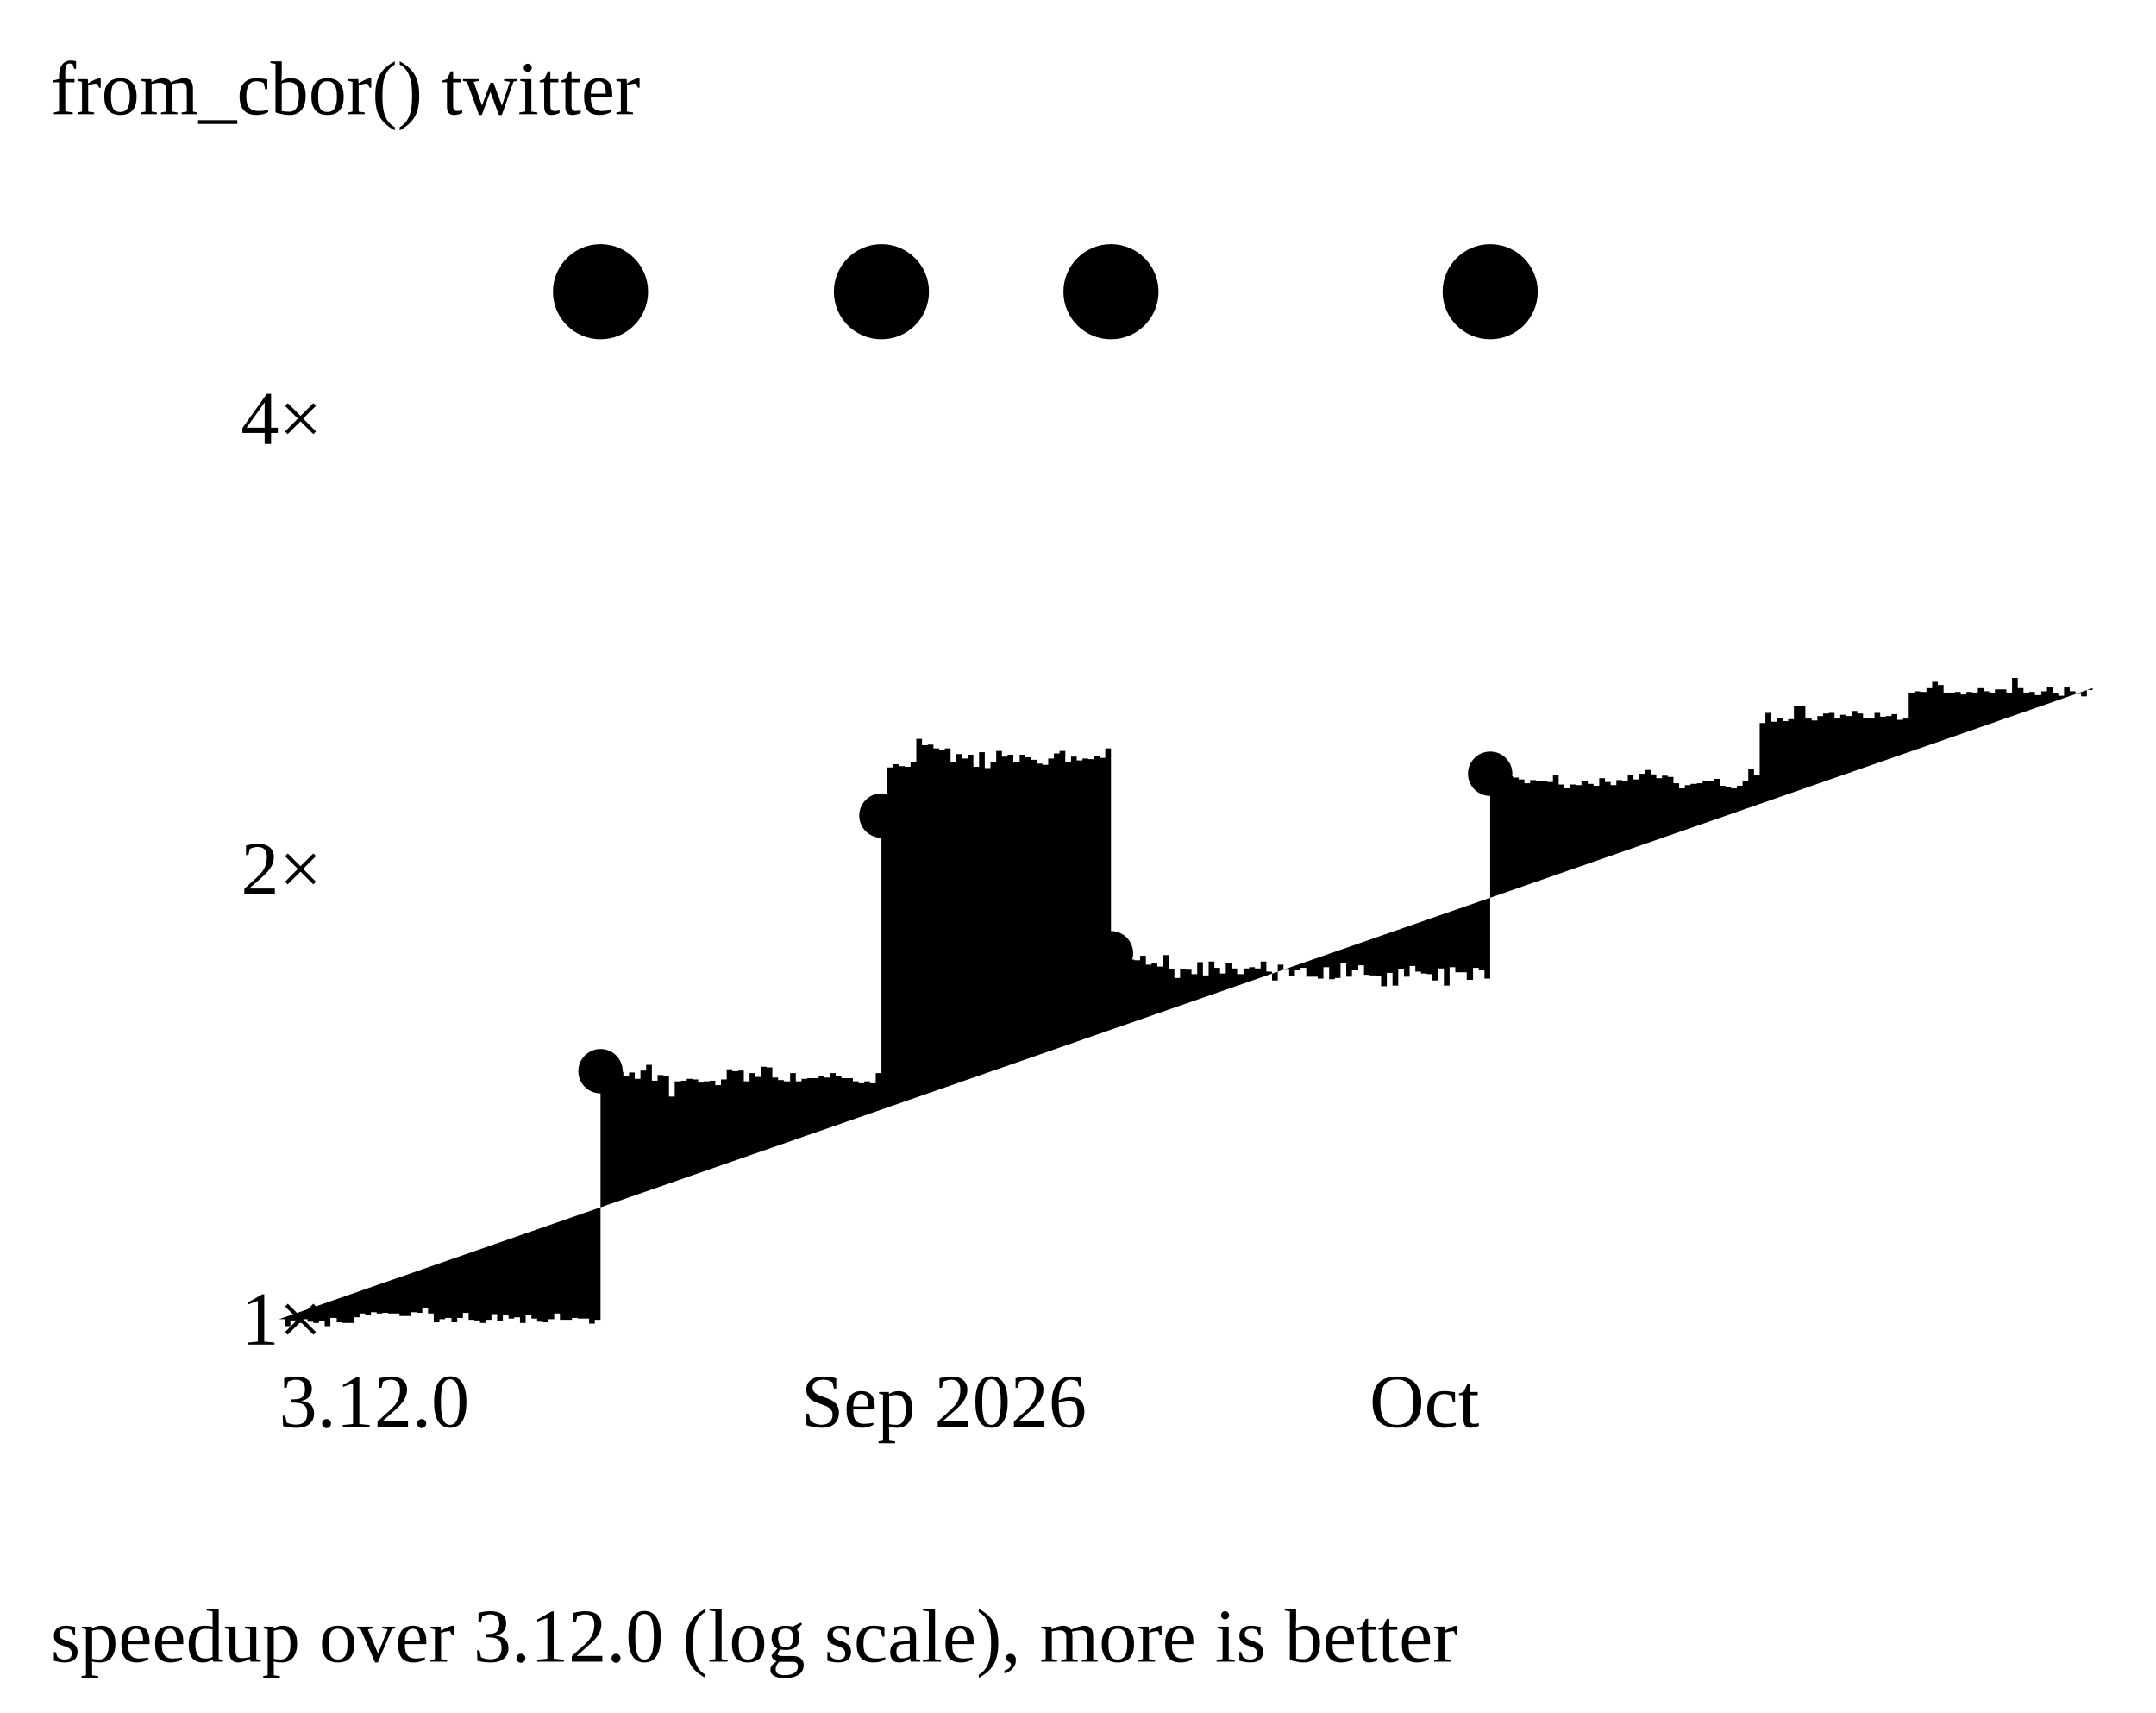
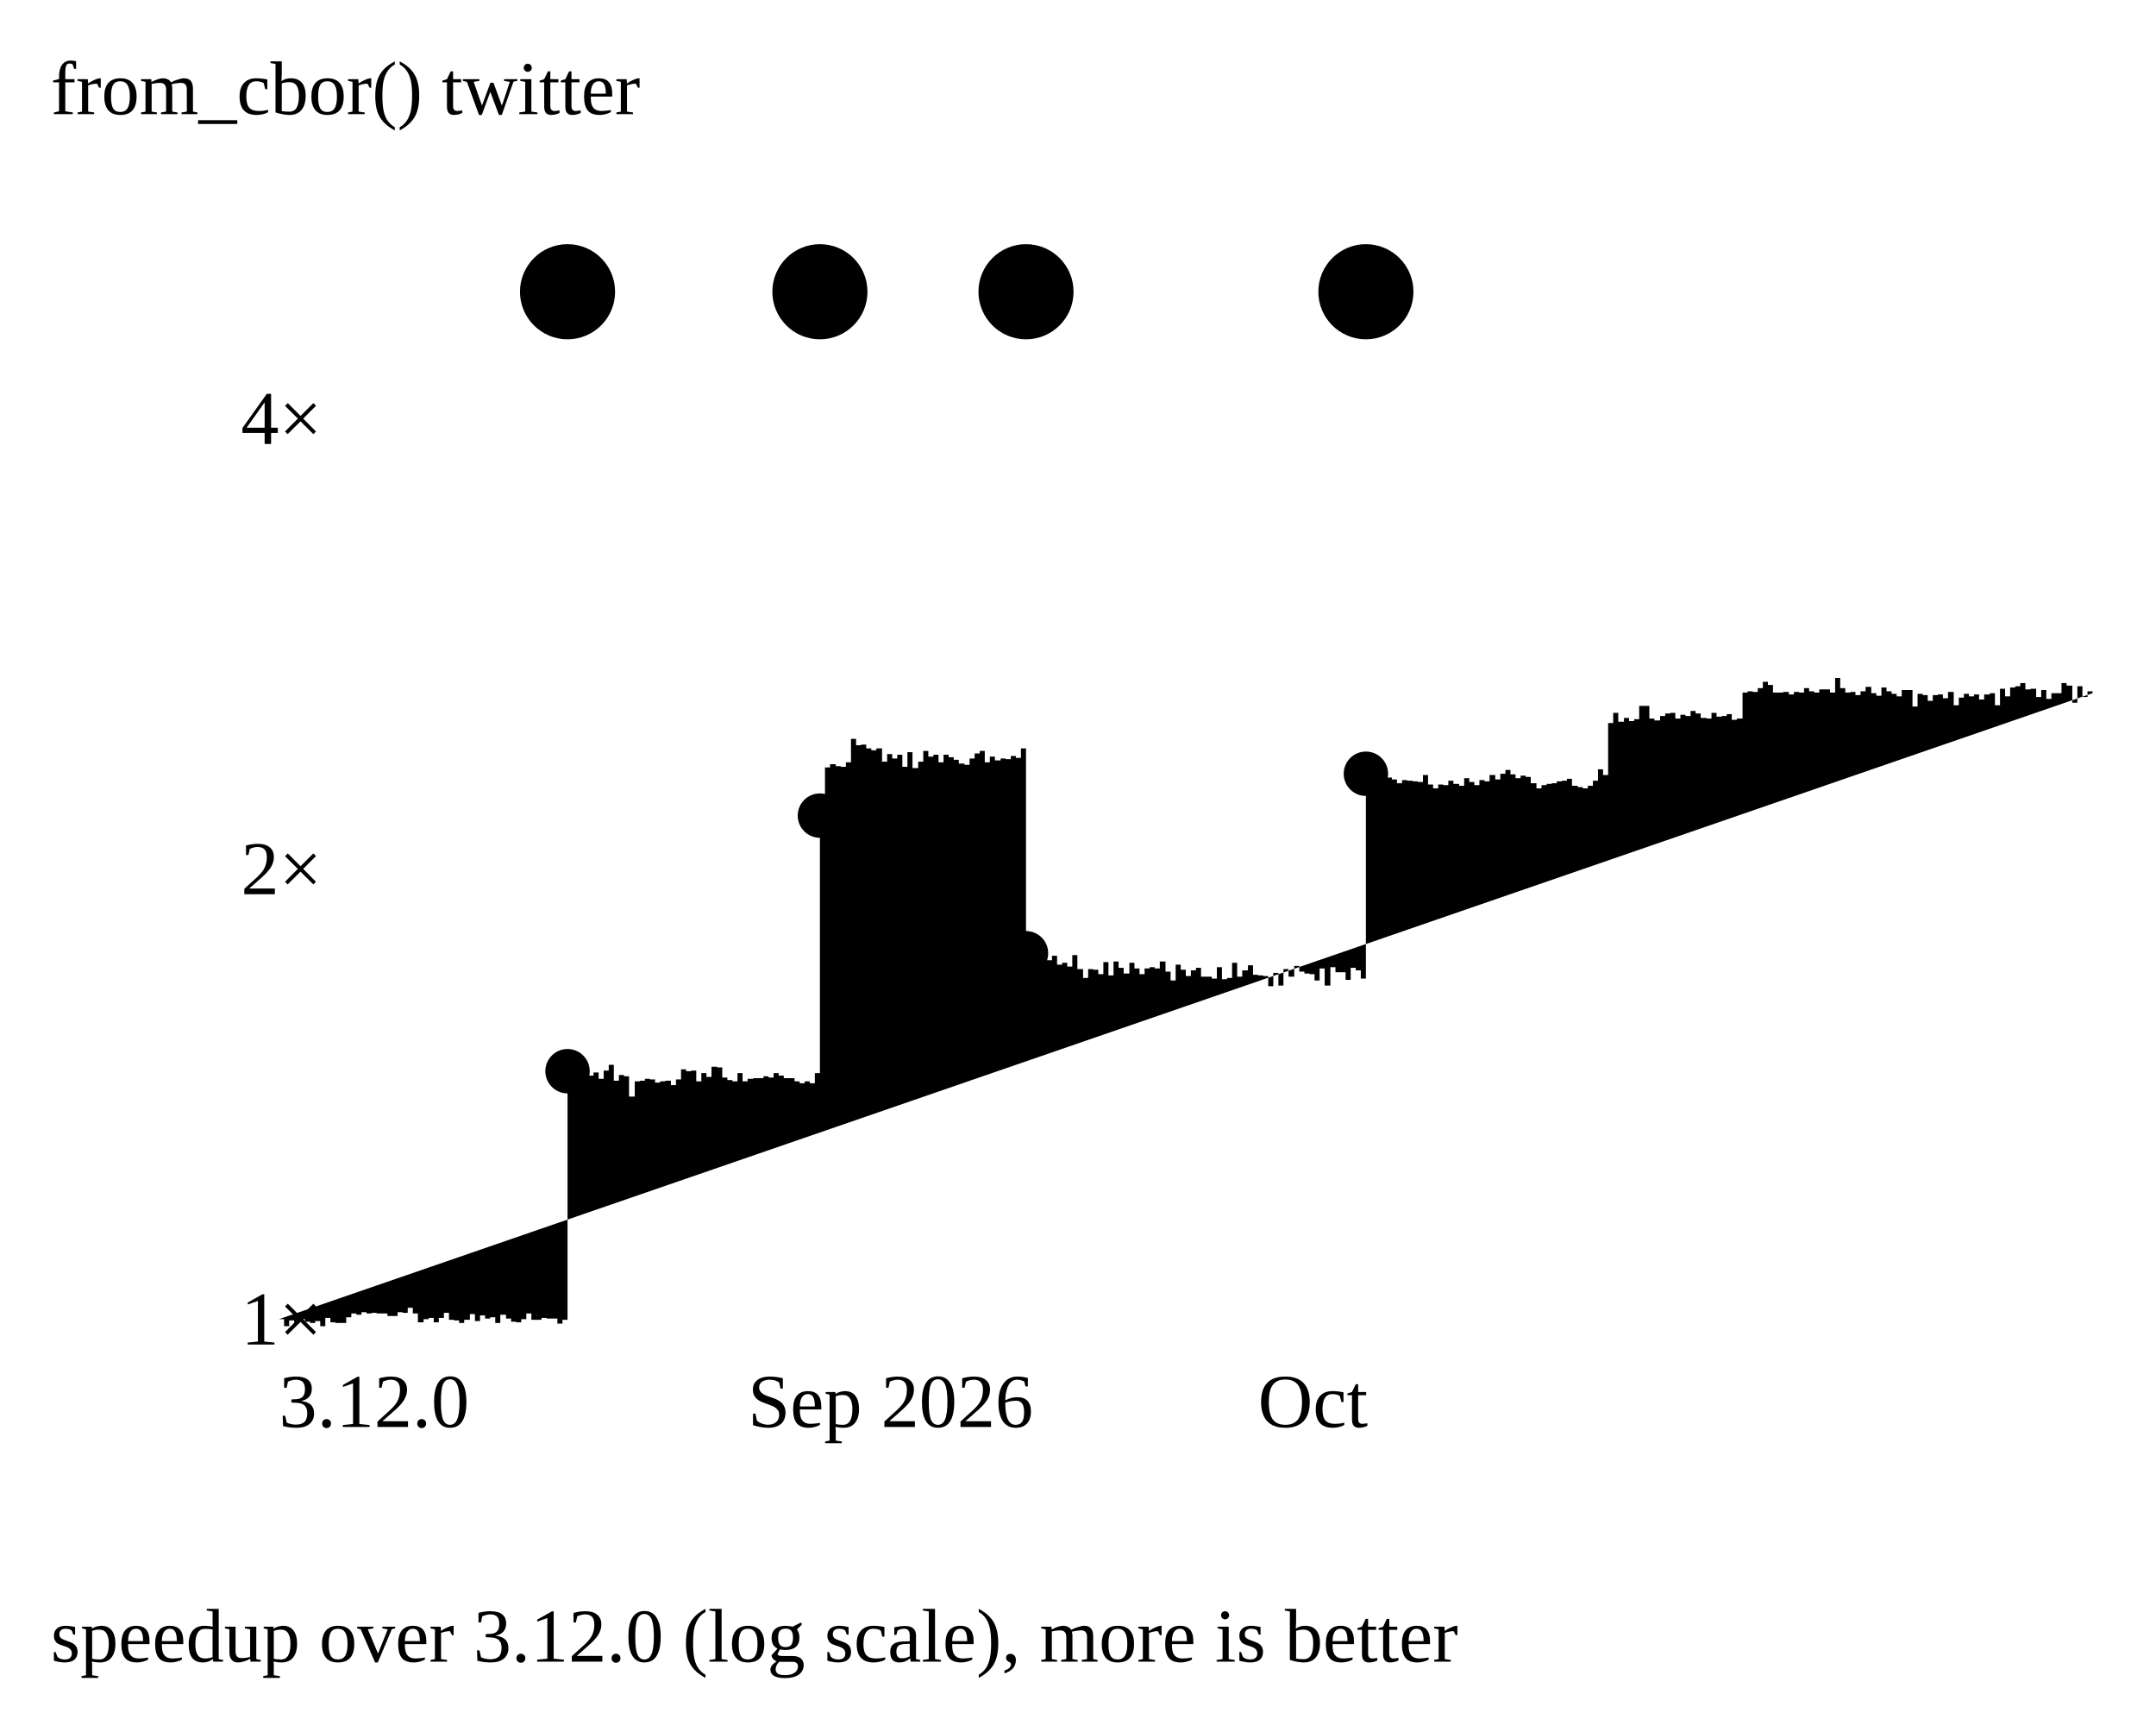
<svg xmlns="http://www.w3.org/2000/svg" class="nj-fig nj-charts nj-charts--timeline" viewBox="0 0 340 270" role="img" aria-labelledby="nj-blog-tl-from_cbor_twitter nj-blog-tl-from_cbor_twitter-d">
  <text class="nj-charts-panel" x="8" y="18">from_cbor() twitter</text>
  <line class="nj-charts-grid" x1="44" y1="208" x2="330" y2="208" />
  <text class="nj-charts-tick nj-charts-tick--r" x="38" y="212">1×</text>
  <line class="nj-charts-grid" x1="44" y1="137" x2="330" y2="137" />
  <text class="nj-charts-tick nj-charts-tick--r" x="38" y="141">2×</text>
  <line class="nj-charts-grid" x1="44" y1="66" x2="330" y2="66" />
  <text class="nj-charts-tick nj-charts-tick--r" x="38" y="70">4×</text>
  <line class="nj-charts-axis" x1="44" y1="208" x2="44" y2="212" />
  <text class="nj-charts-tick" x="44" y="225">3.12.0</text>
-   <line class="nj-charts-axis" x1="126.361" y1="208" x2="126.361" y2="212" />
-   <text class="nj-charts-tick" x="126.361" y="225">Sep 2026</text>
-   <line class="nj-charts-axis" x1="215.962" y1="208" x2="215.962" y2="212" />
-   <text class="nj-charts-tick" x="215.962" y="225">Oct</text>
-   <polyline class="nj-charts-json" points="44.0,208.0 44.9,208.0 44.9,209.1 45.8,209.1 45.8,208.2 46.7,208.2 46.7,208.6 47.6,208.6 47.6,208.0 48.5,208.0 48.5,208.4 49.4,208.4 49.4,208.6 50.3,208.6 50.3,208.3 51.2,208.3 51.2,209.1 52.1,209.1 52.1,207.8 53.1,207.8 53.1,208.5 54.0,208.5 54.0,208.6 54.9,208.6 54.9,208.6 55.8,208.6 55.8,207.7 56.7,207.7 56.7,207.1 57.6,207.1 57.6,207.3 58.5,207.3 58.5,206.9 59.4,206.9 59.4,207.1 60.3,207.1 60.3,207.0 61.2,207.0 61.2,207.1 62.1,207.1 62.1,207.1 63.0,207.1 63.0,207.5 63.9,207.5 63.9,207.5 64.8,207.5 64.8,206.9 65.7,206.9 65.7,207.0 66.6,207.0 66.6,206.2 67.5,206.2 67.5,207.1 68.4,207.1 68.4,208.5 69.3,208.5 69.3,208.0 70.2,208.0 70.2,207.8 71.2,207.8 71.2,208.5 72.1,208.5 72.1,207.8 73.0,207.8 73.0,207.0 73.9,207.0 73.9,208.1 74.8,208.1 74.8,208.2 75.7,208.2 75.7,208.6 76.6,208.6 76.6,208.1 77.5,208.1 77.5,207.2 78.4,207.2 78.4,208.3 79.3,208.3 79.3,207.4 80.2,207.4 80.2,207.9 81.1,207.9 81.1,207.7 82.0,207.7 82.0,208.6 82.9,208.6 82.9,207.3 83.8,207.3 83.8,207.9 84.7,207.9 84.7,208.4 85.6,208.4 85.6,208.5 86.5,208.5 86.5,208.0 87.4,208.0 87.4,207.1 88.3,207.1 88.3,208.1 89.3,208.1 89.3,208.1 90.2,208.1 90.2,207.8 91.1,207.8 91.1,207.9 92.0,207.9 92.0,207.9 92.9,207.9 92.9,208.7 93.8,208.7 93.8,208.1 94.7,208.1 94.7,168.9 95.6,168.9 95.6,170.3 96.5,170.3 96.5,169.9 97.4,169.9 97.4,169.0 98.3,169.0 98.3,169.6 99.2,169.6 99.2,169.1 100.1,169.1 100.1,170.1 101.0,170.1 101.0,168.8 101.9,168.8 101.9,167.9 102.8,167.9 102.8,170.4 103.7,170.4 103.7,169.5 104.6,169.5 104.6,169.7 105.5,169.7 105.5,172.9 106.4,172.9 106.4,170.5 107.4,170.5 107.4,170.4 108.3,170.4 108.3,170.1 109.2,170.1 109.2,170.2 110.1,170.2 110.1,170.7 111.0,170.7 111.0,170.5 111.9,170.5 111.9,170.4 112.8,170.4 112.8,171.1 113.7,171.1 113.7,170.2 114.6,170.2 114.6,168.6 115.5,168.6 115.5,168.9 116.4,168.9 116.4,168.8 117.3,168.8 117.3,170.5 118.2,170.5 118.2,169.2 119.1,169.2 119.1,169.8 120.0,169.8 120.0,168.2 120.9,168.2 120.9,168.3 121.8,168.3 121.8,169.9 122.7,169.9 122.7,170.3 123.6,170.3 123.6,170.5 124.6,170.5 124.6,169.2 125.5,169.2 125.5,170.5 126.4,170.5 126.4,170.1 127.3,170.1 127.3,170.0 128.2,170.0 128.2,170.0 129.1,170.0 129.1,169.7 130.0,169.7 130.0,169.9 130.9,169.9 130.9,169.2 131.8,169.2 131.8,169.6 132.7,169.6 132.7,170.0 133.6,170.0 133.6,170.0 134.5,170.0 134.5,170.5 135.4,170.5 135.4,170.8 136.3,170.8 136.3,170.5 137.2,170.5 137.2,170.8 138.1,170.8 138.1,169.2 139.0,169.2 139.0,128.6 139.9,128.6 139.9,121.0 140.8,121.0 140.8,120.5 141.7,120.5 141.7,120.8 142.7,120.8 142.7,120.9 143.6,120.9 143.6,120.2 144.5,120.2 144.5,116.5 145.4,116.5 145.4,117.5 146.3,117.5 146.3,117.4 147.2,117.4 147.2,118.0 148.1,118.0 148.1,118.3 149.0,118.3 149.0,118.0 149.9,118.0 149.9,120.1 150.8,120.1 150.8,118.9 151.7,118.9 151.7,119.6 152.6,119.6 152.6,119.0 153.5,119.0 153.5,120.9 154.4,120.9 154.4,118.6 155.3,118.6 155.3,121.1 156.2,121.1 156.2,120.1 157.1,120.1 157.1,118.4 158.0,118.4 158.0,119.3 158.9,119.3 158.9,119.0 159.8,119.0 159.8,120.2 160.8,120.2 160.8,119.0 161.7,119.0 161.7,119.4 162.6,119.4 162.6,119.8 163.5,119.8 163.5,120.4 164.4,120.4 164.4,120.6 165.3,120.6 165.3,119.6 166.2,119.6 166.2,118.8 167.1,118.8 167.1,118.4 168.0,118.4 168.0,120.2 168.9,120.2 168.9,119.3 169.8,119.3 169.8,119.9 170.7,119.9 170.7,119.6 171.6,119.6 171.6,119.7 172.5,119.7 172.5,119.2 173.4,119.2 173.4,119.5 174.3,119.5 174.3,118.0 175.2,118.0 175.2,150.3 176.1,150.3 176.1,150.5 177.0,150.5 177.0,150.6 177.9,150.6 177.9,151.3 178.9,151.3 178.9,151.4 179.8,151.4 179.8,150.7 180.7,150.7 180.7,152.1 181.6,152.1 181.6,151.8 182.5,151.8 182.5,152.4 183.4,152.4 183.4,150.6 184.3,150.6 184.3,152.8 185.2,152.8 185.2,154.2 186.1,154.2 186.1,152.8 187.0,152.8 187.0,152.9 187.9,152.9 187.9,153.6 188.8,153.6 188.8,151.7 189.7,151.7 189.7,153.8 190.6,153.8 190.6,151.6 191.5,151.6 191.5,152.6 192.4,152.6 192.4,153.5 193.3,153.5 193.3,151.8 194.2,151.8 194.2,152.7 195.1,152.7 195.1,153.6 196.1,153.6 196.1,152.7 197.0,152.7 197.0,152.5 197.9,152.5 197.9,152.7 198.8,152.7 198.8,151.6 199.7,151.6 199.7,153.2 200.6,153.2 200.6,154.6 201.5,154.6 201.5,152.1 202.4,152.1 202.4,152.9 203.3,152.9 203.3,153.9 204.2,153.9 204.2,153.0 205.1,153.0 205.1,152.6 206.0,152.6 206.0,154.0 206.9,154.0 206.9,154.0 207.8,154.0 207.8,154.3 208.7,154.3 208.7,152.5 209.6,152.5 209.6,154.4 210.5,154.4 210.5,154.2 211.4,154.2 211.4,151.8 212.3,151.8 212.3,154.0 213.2,154.0 213.2,153.0 214.2,153.0 214.2,152.2 215.1,152.2 215.1,153.7 216.0,153.7 216.0,153.8 216.9,153.8 216.9,153.9 217.8,153.9 217.8,155.5 218.7,155.5 218.7,153.4 219.6,153.4 219.6,155.4 220.5,155.4 220.5,152.8 221.4,152.8 221.4,154.0 222.3,154.0 222.3,152.3 223.2,152.3 223.2,153.2 224.1,153.2 224.1,153.5 225.0,153.5 225.0,153.6 225.9,153.6 225.9,154.6 226.8,154.6 226.8,152.7 227.7,152.7 227.7,155.4 228.6,155.4 228.6,152.5 229.5,152.5 229.5,153.3 230.4,153.3 230.4,153.3 231.3,153.3 231.3,154.5 232.3,154.5 232.3,152.6 233.2,152.6 233.2,153.0 234.1,153.0 234.1,154.3 235.0,154.3 235.0,122.0 235.9,122.0 235.9,123.3 236.8,123.3 236.8,121.4 237.7,121.4 237.7,122.4 238.6,122.4 238.6,122.6 239.5,122.6 239.5,122.9 240.4,122.9 240.4,123.5 241.3,123.5 241.3,123.0 242.2,123.0 242.2,123.1 243.1,123.1 243.1,123.2 244.0,123.2 244.0,123.3 244.9,123.3 244.9,122.2 245.8,122.2 245.8,123.7 246.7,123.7 246.7,124.3 247.6,124.3 247.6,123.7 248.5,123.7 248.5,123.8 249.4,123.8 249.4,123.1 250.4,123.1 250.4,123.6 251.3,123.6 251.3,123.9 252.2,123.9 252.2,122.7 253.1,122.7 253.1,123.3 254.0,123.3 254.0,123.8 254.9,123.8 254.9,123.0 255.8,123.0 255.8,123.2 256.7,123.2 256.7,122.2 257.6,122.2 257.6,122.9 258.5,122.9 258.5,122.0 259.4,122.0 259.4,121.4 260.3,121.4 260.3,122.1 261.2,122.1 261.2,122.7 262.1,122.7 262.1,122.3 263.0,122.3 263.0,122.5 263.9,122.5 263.9,123.5 264.8,123.5 264.8,124.3 265.7,124.3 265.7,123.8 266.6,123.8 266.6,123.6 267.6,123.6 267.6,123.5 268.5,123.5 268.5,123.2 269.4,123.2 269.4,123.1 270.3,123.1 270.3,122.8 271.2,122.8 271.2,123.9 272.1,123.9 272.1,124.1 273.0,124.1 273.0,124.3 273.9,124.3 273.9,123.9 274.8,123.9 274.8,123.1 275.7,123.1 275.7,121.3 276.6,121.3 276.6,122.2 277.5,122.2 277.5,114.0 278.4,114.0 278.4,112.4 279.3,112.4 279.3,113.8 280.2,113.8 280.2,113.2 281.1,113.2 281.1,113.7 282.0,113.7 282.0,113.4 282.9,113.4 282.9,111.3 283.8,111.3 283.8,111.3 284.7,111.3 284.7,113.3 285.7,113.3 285.7,113.6 286.6,113.6 286.6,112.9 287.5,112.9 287.5,112.5 288.4,112.5 288.4,112.4 289.3,112.4 289.3,113.3 290.2,113.3 290.2,112.7 291.1,112.7 291.1,112.9 292.0,112.9 292.0,112.1 292.9,112.1 292.9,112.5 293.8,112.5 293.8,113.2 294.7,113.2 294.7,113.3 295.6,113.3 295.6,112.4 296.5,112.4 296.5,113.0 297.4,113.0 297.4,112.9 298.3,112.9 298.3,112.6 299.2,112.6 299.2,113.5 300.1,113.5 300.1,113.3 301.0,113.3 301.0,109.2 301.9,109.2 301.9,109.0 302.8,109.0 302.8,109.1 303.8,109.1 303.8,108.5 304.7,108.5 304.7,107.5 305.6,107.5 305.6,108.0 306.5,108.0 306.5,109.2 307.4,109.2 307.4,109.2 308.3,109.2 308.3,109.1 309.2,109.1 309.2,109.5 310.1,109.5 310.1,109.1 311.0,109.1 311.0,109.2 311.9,109.2 311.9,108.5 312.8,108.5 312.8,109.0 313.7,109.0 313.7,109.2 314.6,109.2 314.6,108.7 315.5,108.7 315.5,108.7 316.4,108.7 316.4,109.2 317.3,109.2 317.3,106.9 318.2,106.9 318.2,108.5 319.1,108.5 319.1,109.2 320.0,109.2 320.0,109.1 320.9,109.1 320.9,109.6 321.9,109.6 321.9,109.0 322.8,109.0 322.8,108.3 323.7,108.3 323.7,109.3 324.6,109.3 324.6,109.7 325.5,109.7 325.5,108.4 326.4,108.4 326.4,109.0 327.3,109.0 327.3,109.4 328.2,109.4 328.2,109.8 329.1,109.8 329.1,108.8 330.0,108.8 330.0,108.5" />
-   <circle class="nj-charts-json-dot" cx="94.7" cy="168.9" r="3.5" />
-   <line class="nj-charts-grid" stroke-dasharray="2 2" x1="94.7" y1="54.0" x2="94.7" y2="163.9" />
-   <circle class="nj-theme-dot" cx="94.7" cy="46.0" r="7.5" />
-   <text class="nj-theme-num" x="94.7" y="50.0" text-anchor="middle">1</text>
-   <circle class="nj-charts-json-dot" cx="139.0" cy="128.6" r="3.5" />
-   <line class="nj-charts-grid" stroke-dasharray="2 2" x1="139.0" y1="54.0" x2="139.0" y2="123.6" />
-   <circle class="nj-theme-dot" cx="139.0" cy="46.0" r="7.5" />
-   <text class="nj-theme-num" x="139.0" y="50.0" text-anchor="middle">4</text>
-   <circle class="nj-charts-json-dot" cx="175.2" cy="150.3" r="3.5" />
-   <line class="nj-charts-grid" stroke-dasharray="2 2" x1="175.2" y1="54.0" x2="175.2" y2="145.3" />
-   <circle class="nj-theme-dot nj-theme-dot--other" cx="175.2" cy="46.0" r="7.5" />
-   <text class="nj-theme-num" x="175.2" y="50.0" text-anchor="middle">U</text>
-   <circle class="nj-charts-json-dot" cx="235.0" cy="122.0" r="3.5" />
-   <line class="nj-charts-grid" stroke-dasharray="2 2" x1="235.0" y1="54.0" x2="235.0" y2="117.0" />
-   <circle class="nj-theme-dot nj-theme-dot--other" cx="235.0" cy="46.0" r="7.5" />
-   <text class="nj-theme-num" x="235.0" y="50.0" text-anchor="middle">U</text>
+   <line class="nj-charts-axis" x1="117.938" y1="208" x2="117.938" y2="212" />
+   <text class="nj-charts-tick" x="117.938" y="225">Sep 2026</text>
+   <line class="nj-charts-axis" x1="198.375" y1="208" x2="198.375" y2="212" />
+   <text class="nj-charts-tick" x="198.375" y="225">Oct</text>
+   <polyline class="nj-charts-json" points="44.0,208.0 44.8,208.0 44.8,209.1 45.6,209.1 45.6,208.2 46.4,208.2 46.4,208.6 47.2,208.6 47.2,208.0 48.1,208.0 48.1,208.4 48.9,208.4 48.9,208.6 49.7,208.6 49.7,208.3 50.5,208.3 50.5,209.1 51.3,209.1 51.3,207.8 52.1,207.8 52.1,208.5 52.9,208.5 52.9,208.6 53.8,208.6 53.8,208.6 54.6,208.6 54.6,207.7 55.4,207.7 55.4,207.1 56.2,207.1 56.2,207.3 57.0,207.3 57.0,206.9 57.8,206.9 57.8,207.1 58.6,207.1 58.6,207.0 59.4,207.0 59.4,207.1 60.2,207.1 60.2,207.1 61.1,207.1 61.1,207.5 61.9,207.5 61.9,207.5 62.7,207.5 62.7,206.9 63.5,206.9 63.5,207.0 64.3,207.0 64.3,206.2 65.1,206.2 65.1,207.1 65.9,207.1 65.9,208.5 66.8,208.5 66.8,208.0 67.6,208.0 67.6,207.8 68.4,207.8 68.4,208.5 69.2,208.5 69.2,207.8 70.0,207.8 70.0,207.0 70.8,207.0 70.8,208.1 71.6,208.1 71.6,208.2 72.4,208.2 72.4,208.6 73.2,208.6 73.2,208.1 74.1,208.1 74.1,207.2 74.9,207.2 74.9,208.3 75.7,208.3 75.7,207.4 76.5,207.4 76.5,207.9 77.3,207.9 77.3,207.7 78.1,207.7 78.1,208.6 78.9,208.6 78.9,207.3 79.8,207.3 79.8,207.9 80.6,207.9 80.6,208.4 81.4,208.4 81.4,208.5 82.2,208.5 82.2,208.0 83.0,208.0 83.0,207.1 83.8,207.1 83.8,208.1 84.6,208.1 84.6,208.1 85.4,208.1 85.4,207.8 86.2,207.8 86.2,207.9 87.1,207.9 87.1,207.9 87.9,207.9 87.9,208.7 88.7,208.7 88.7,208.1 89.5,208.1 89.5,168.9 90.3,168.9 90.3,170.3 91.1,170.3 91.1,169.9 91.9,169.9 91.9,169.0 92.8,169.0 92.8,169.6 93.6,169.6 93.6,169.1 94.4,169.1 94.4,170.1 95.2,170.1 95.2,168.8 96.0,168.8 96.0,167.9 96.8,167.9 96.8,170.4 97.6,170.4 97.6,169.5 98.4,169.5 98.4,169.7 99.2,169.7 99.2,172.9 100.1,172.9 100.1,170.5 100.9,170.5 100.9,170.4 101.7,170.4 101.7,170.1 102.5,170.1 102.5,170.2 103.3,170.2 103.3,170.7 104.1,170.7 104.1,170.5 104.9,170.5 104.9,170.4 105.8,170.4 105.8,171.1 106.6,171.1 106.6,170.2 107.4,170.2 107.4,168.6 108.2,168.6 108.2,168.9 109.0,168.9 109.0,168.8 109.8,168.8 109.8,170.5 110.6,170.5 110.6,169.2 111.4,169.2 111.4,169.8 112.2,169.8 112.2,168.2 113.1,168.2 113.1,168.3 113.9,168.3 113.9,169.9 114.7,169.9 114.7,170.3 115.5,170.3 115.5,170.5 116.3,170.5 116.3,169.2 117.1,169.2 117.1,170.5 117.9,170.5 117.9,170.1 118.8,170.1 118.8,170.0 119.6,170.0 119.6,170.0 120.4,170.0 120.4,169.7 121.2,169.7 121.2,169.9 122.0,169.9 122.0,169.2 122.8,169.2 122.8,169.6 123.6,169.6 123.6,170.0 124.4,170.0 124.4,170.0 125.3,170.0 125.3,170.5 126.1,170.5 126.1,170.8 126.9,170.8 126.9,170.5 127.7,170.5 127.7,170.8 128.5,170.8 128.5,169.2 129.3,169.2 129.3,128.6 130.1,128.6 130.1,121.0 130.9,121.0 130.9,120.5 131.8,120.5 131.8,120.8 132.6,120.8 132.6,120.9 133.4,120.9 133.4,120.2 134.2,120.2 134.2,116.5 135.0,116.5 135.0,117.5 135.8,117.5 135.8,117.4 136.6,117.4 136.6,118.0 137.4,118.0 137.4,118.3 138.2,118.3 138.2,118.0 139.1,118.0 139.1,120.1 139.9,120.1 139.9,118.9 140.7,118.9 140.7,119.6 141.5,119.6 141.5,119.0 142.3,119.0 142.3,120.9 143.1,120.9 143.1,118.6 143.9,118.6 143.9,121.1 144.8,121.1 144.8,120.1 145.6,120.1 145.6,118.4 146.4,118.4 146.4,119.3 147.2,119.3 147.2,119.0 148.0,119.0 148.0,120.2 148.8,120.2 148.8,119.0 149.6,119.0 149.6,119.4 150.4,119.4 150.4,119.8 151.2,119.8 151.2,120.4 152.1,120.4 152.1,120.6 152.9,120.6 152.9,119.6 153.7,119.6 153.7,118.8 154.5,118.8 154.5,118.4 155.3,118.4 155.3,120.2 156.1,120.2 156.1,119.3 156.9,119.3 156.9,119.9 157.8,119.9 157.8,119.6 158.6,119.6 158.6,119.7 159.4,119.7 159.4,119.2 160.2,119.2 160.2,119.5 161.0,119.5 161.0,118.0 161.8,118.0 161.8,150.3 162.6,150.3 162.6,150.5 163.4,150.5 163.4,150.6 164.2,150.6 164.2,151.3 165.1,151.3 165.1,151.4 165.9,151.4 165.9,150.7 166.7,150.7 166.7,152.1 167.5,152.1 167.5,151.8 168.3,151.8 168.3,152.4 169.1,152.4 169.1,150.6 169.9,150.6 169.9,152.8 170.8,152.8 170.8,154.2 171.6,154.2 171.6,152.8 172.4,152.8 172.4,152.9 173.2,152.9 173.2,153.6 174.0,153.6 174.0,151.7 174.8,151.7 174.8,153.8 175.6,153.8 175.6,151.6 176.4,151.6 176.4,152.6 177.2,152.6 177.2,153.5 178.1,153.5 178.1,151.8 178.9,151.8 178.9,152.7 179.7,152.7 179.7,153.6 180.5,153.6 180.5,152.7 181.3,152.7 181.3,152.5 182.1,152.5 182.1,152.7 182.9,152.7 182.9,151.6 183.8,151.6 183.8,153.2 184.6,153.2 184.6,154.6 185.4,154.6 185.4,152.1 186.2,152.1 186.2,152.9 187.0,152.9 187.0,153.9 187.8,153.9 187.8,153.0 188.6,153.0 188.6,152.6 189.4,152.6 189.4,154.0 190.2,154.0 190.2,154.0 191.1,154.0 191.1,154.3 191.9,154.3 191.9,152.5 192.7,152.5 192.7,154.4 193.5,154.4 193.5,154.2 194.3,154.2 194.3,151.8 195.1,151.8 195.1,154.0 195.9,154.0 195.9,153.0 196.8,153.0 196.8,152.2 197.6,152.2 197.6,153.7 198.4,153.7 198.4,153.8 199.2,153.8 199.2,153.9 200.0,153.9 200.0,155.5 200.8,155.5 200.8,153.4 201.6,153.4 201.6,155.4 202.4,155.4 202.4,152.8 203.2,152.8 203.2,154.0 204.1,154.0 204.1,152.3 204.9,152.3 204.9,153.2 205.7,153.2 205.7,153.5 206.5,153.5 206.5,153.6 207.3,153.6 207.3,154.6 208.1,154.6 208.1,152.7 208.9,152.7 208.9,155.4 209.8,155.4 209.8,152.5 210.6,152.5 210.6,153.3 211.4,153.3 211.4,153.3 212.2,153.3 212.2,154.5 213.0,154.5 213.0,152.6 213.8,152.6 213.8,153.0 214.6,153.0 214.6,154.3 215.4,154.3 215.4,122.0 216.2,122.0 216.2,123.3 217.1,123.3 217.1,121.4 217.9,121.4 217.9,122.4 218.7,122.4 218.7,122.6 219.5,122.6 219.5,122.9 220.3,122.9 220.3,123.5 221.1,123.5 221.1,123.0 221.9,123.0 221.9,123.1 222.8,123.1 222.8,123.2 223.6,123.2 223.6,123.3 224.4,123.3 224.4,122.2 225.2,122.2 225.2,123.7 226.0,123.7 226.0,124.3 226.8,124.3 226.8,123.7 227.6,123.7 227.6,123.8 228.4,123.8 228.4,123.1 229.2,123.1 229.2,123.6 230.1,123.6 230.1,123.9 230.9,123.9 230.9,122.7 231.7,122.7 231.7,123.3 232.5,123.3 232.5,123.8 233.3,123.8 233.3,123.0 234.1,123.0 234.1,123.2 234.9,123.2 234.9,122.2 235.8,122.2 235.8,122.9 236.6,122.9 236.6,122.0 237.4,122.0 237.4,121.4 238.2,121.4 238.2,122.1 239.0,122.1 239.0,122.7 239.8,122.7 239.8,122.3 240.6,122.3 240.6,122.5 241.4,122.5 241.4,123.5 242.3,123.5 242.3,124.3 243.1,124.3 243.1,123.8 243.9,123.8 243.9,123.6 244.7,123.6 244.7,123.5 245.5,123.5 245.5,123.2 246.3,123.2 246.3,123.1 247.1,123.1 247.1,122.8 247.9,122.8 247.9,123.9 248.8,123.9 248.8,124.1 249.6,124.1 249.6,124.3 250.4,124.3 250.4,123.9 251.2,123.9 251.2,123.1 252.0,123.1 252.0,121.3 252.8,121.3 252.8,122.2 253.6,122.2 253.6,114.0 254.4,114.0 254.4,112.4 255.2,112.4 255.2,113.8 256.1,113.8 256.1,113.2 256.9,113.2 256.9,113.7 257.7,113.7 257.7,113.4 258.5,113.4 258.5,111.3 259.3,111.3 259.3,111.3 260.1,111.3 260.1,113.3 260.9,113.3 260.9,113.6 261.8,113.6 261.8,112.9 262.6,112.9 262.6,112.5 263.4,112.5 263.4,112.4 264.2,112.4 264.2,113.3 265.0,113.3 265.0,112.7 265.8,112.7 265.8,112.9 266.6,112.9 266.6,112.1 267.4,112.1 267.4,112.5 268.2,112.5 268.2,113.2 269.1,113.2 269.1,113.3 269.9,113.3 269.9,112.4 270.7,112.4 270.7,113.0 271.5,113.0 271.5,112.9 272.3,112.9 272.3,112.6 273.1,112.6 273.1,113.5 273.9,113.5 273.9,113.3 274.8,113.3 274.8,109.2 275.6,109.2 275.6,109.0 276.4,109.0 276.4,109.1 277.2,109.1 277.2,108.5 278.0,108.5 278.0,107.5 278.8,107.5 278.8,108.0 279.6,108.0 279.6,109.2 280.4,109.2 280.4,109.2 281.2,109.2 281.2,109.1 282.1,109.1 282.1,109.5 282.9,109.5 282.9,109.1 283.7,109.1 283.7,109.2 284.5,109.2 284.5,108.5 285.3,108.5 285.3,109.0 286.1,109.0 286.1,109.2 286.9,109.2 286.9,108.7 287.8,108.7 287.8,108.7 288.6,108.7 288.6,109.2 289.4,109.2 289.4,106.9 290.2,106.9 290.2,108.5 291.0,108.5 291.0,109.2 291.8,109.2 291.8,109.1 292.6,109.1 292.6,109.6 293.4,109.6 293.4,109.0 294.2,109.0 294.2,108.3 295.1,108.3 295.1,109.3 295.9,109.3 295.9,109.7 296.7,109.7 296.7,108.4 297.5,108.4 297.5,109.0 298.3,109.0 298.3,109.4 299.1,109.4 299.1,109.8 299.9,109.8 299.9,108.8 300.8,108.8 300.8,108.8 301.6,108.8 301.6,111.4 302.4,111.4 302.4,109.4 303.2,109.4 303.2,109.6 304.0,109.6 304.0,110.5 304.8,110.5 304.8,109.6 305.6,109.6 305.6,109.5 306.4,109.5 306.4,110.1 307.2,110.1 307.2,109.1 308.1,109.1 308.1,111.2 308.9,111.2 308.9,110.0 309.7,110.0 309.7,109.4 310.5,109.4 310.5,109.8 311.3,109.8 311.3,109.5 312.1,109.5 312.1,110.3 312.9,110.3 312.9,109.5 313.8,109.5 313.8,109.3 314.6,109.3 314.6,111.2 315.4,111.2 315.4,108.6 316.2,108.6 316.2,109.8 317.0,109.8 317.0,108.4 317.8,108.4 317.8,108.2 318.6,108.2 318.6,107.7 319.4,107.7 319.4,108.7 320.2,108.7 320.2,108.6 321.1,108.6 321.1,109.9 321.9,109.9 321.9,108.8 322.7,108.8 322.7,110.2 323.5,110.2 323.5,109.3 324.3,109.3 324.3,109.3 325.1,109.3 325.1,107.7 325.9,107.7 325.9,108.1 326.8,108.1 326.8,110.8 327.6,110.8 327.6,108.2 328.4,108.2 328.4,109.9 329.2,109.9 329.2,109.0 330.0,109.0 330.0,109.3" />
+   <circle class="nj-charts-json-dot" cx="89.5" cy="168.9" r="3.5" />
+   <line class="nj-charts-grid" stroke-dasharray="2 2" x1="89.5" y1="54.0" x2="89.5" y2="163.9" />
+   <circle class="nj-theme-dot" cx="89.5" cy="46.0" r="7.5" />
+   <text class="nj-theme-num" x="89.5" y="50.0" text-anchor="middle">1</text>
+   <circle class="nj-charts-json-dot" cx="129.3" cy="128.6" r="3.5" />
+   <line class="nj-charts-grid" stroke-dasharray="2 2" x1="129.3" y1="54.0" x2="129.3" y2="123.6" />
+   <circle class="nj-theme-dot" cx="129.3" cy="46.0" r="7.5" />
+   <text class="nj-theme-num" x="129.3" y="50.0" text-anchor="middle">4</text>
+   <circle class="nj-charts-json-dot" cx="161.8" cy="150.3" r="3.5" />
+   <line class="nj-charts-grid" stroke-dasharray="2 2" x1="161.8" y1="54.0" x2="161.8" y2="145.3" />
+   <circle class="nj-theme-dot nj-theme-dot--other" cx="161.8" cy="46.0" r="7.5" />
+   <text class="nj-theme-num" x="161.8" y="50.0" text-anchor="middle">U</text>
+   <circle class="nj-charts-json-dot" cx="215.4" cy="122.0" r="3.5" />
+   <line class="nj-charts-grid" stroke-dasharray="2 2" x1="215.4" y1="54.0" x2="215.4" y2="117.0" />
+   <circle class="nj-theme-dot nj-theme-dot--other" cx="215.4" cy="46.0" r="7.5" />
+   <text class="nj-theme-num" x="215.4" y="50.0" text-anchor="middle">U</text>
  <line class="nj-charts-axis" x1="44" y1="208" x2="330" y2="208" />
  <text class="nj-charts-note" x="8" y="262">speedup over 3.12.0 (log scale), more is better</text>
</svg>
